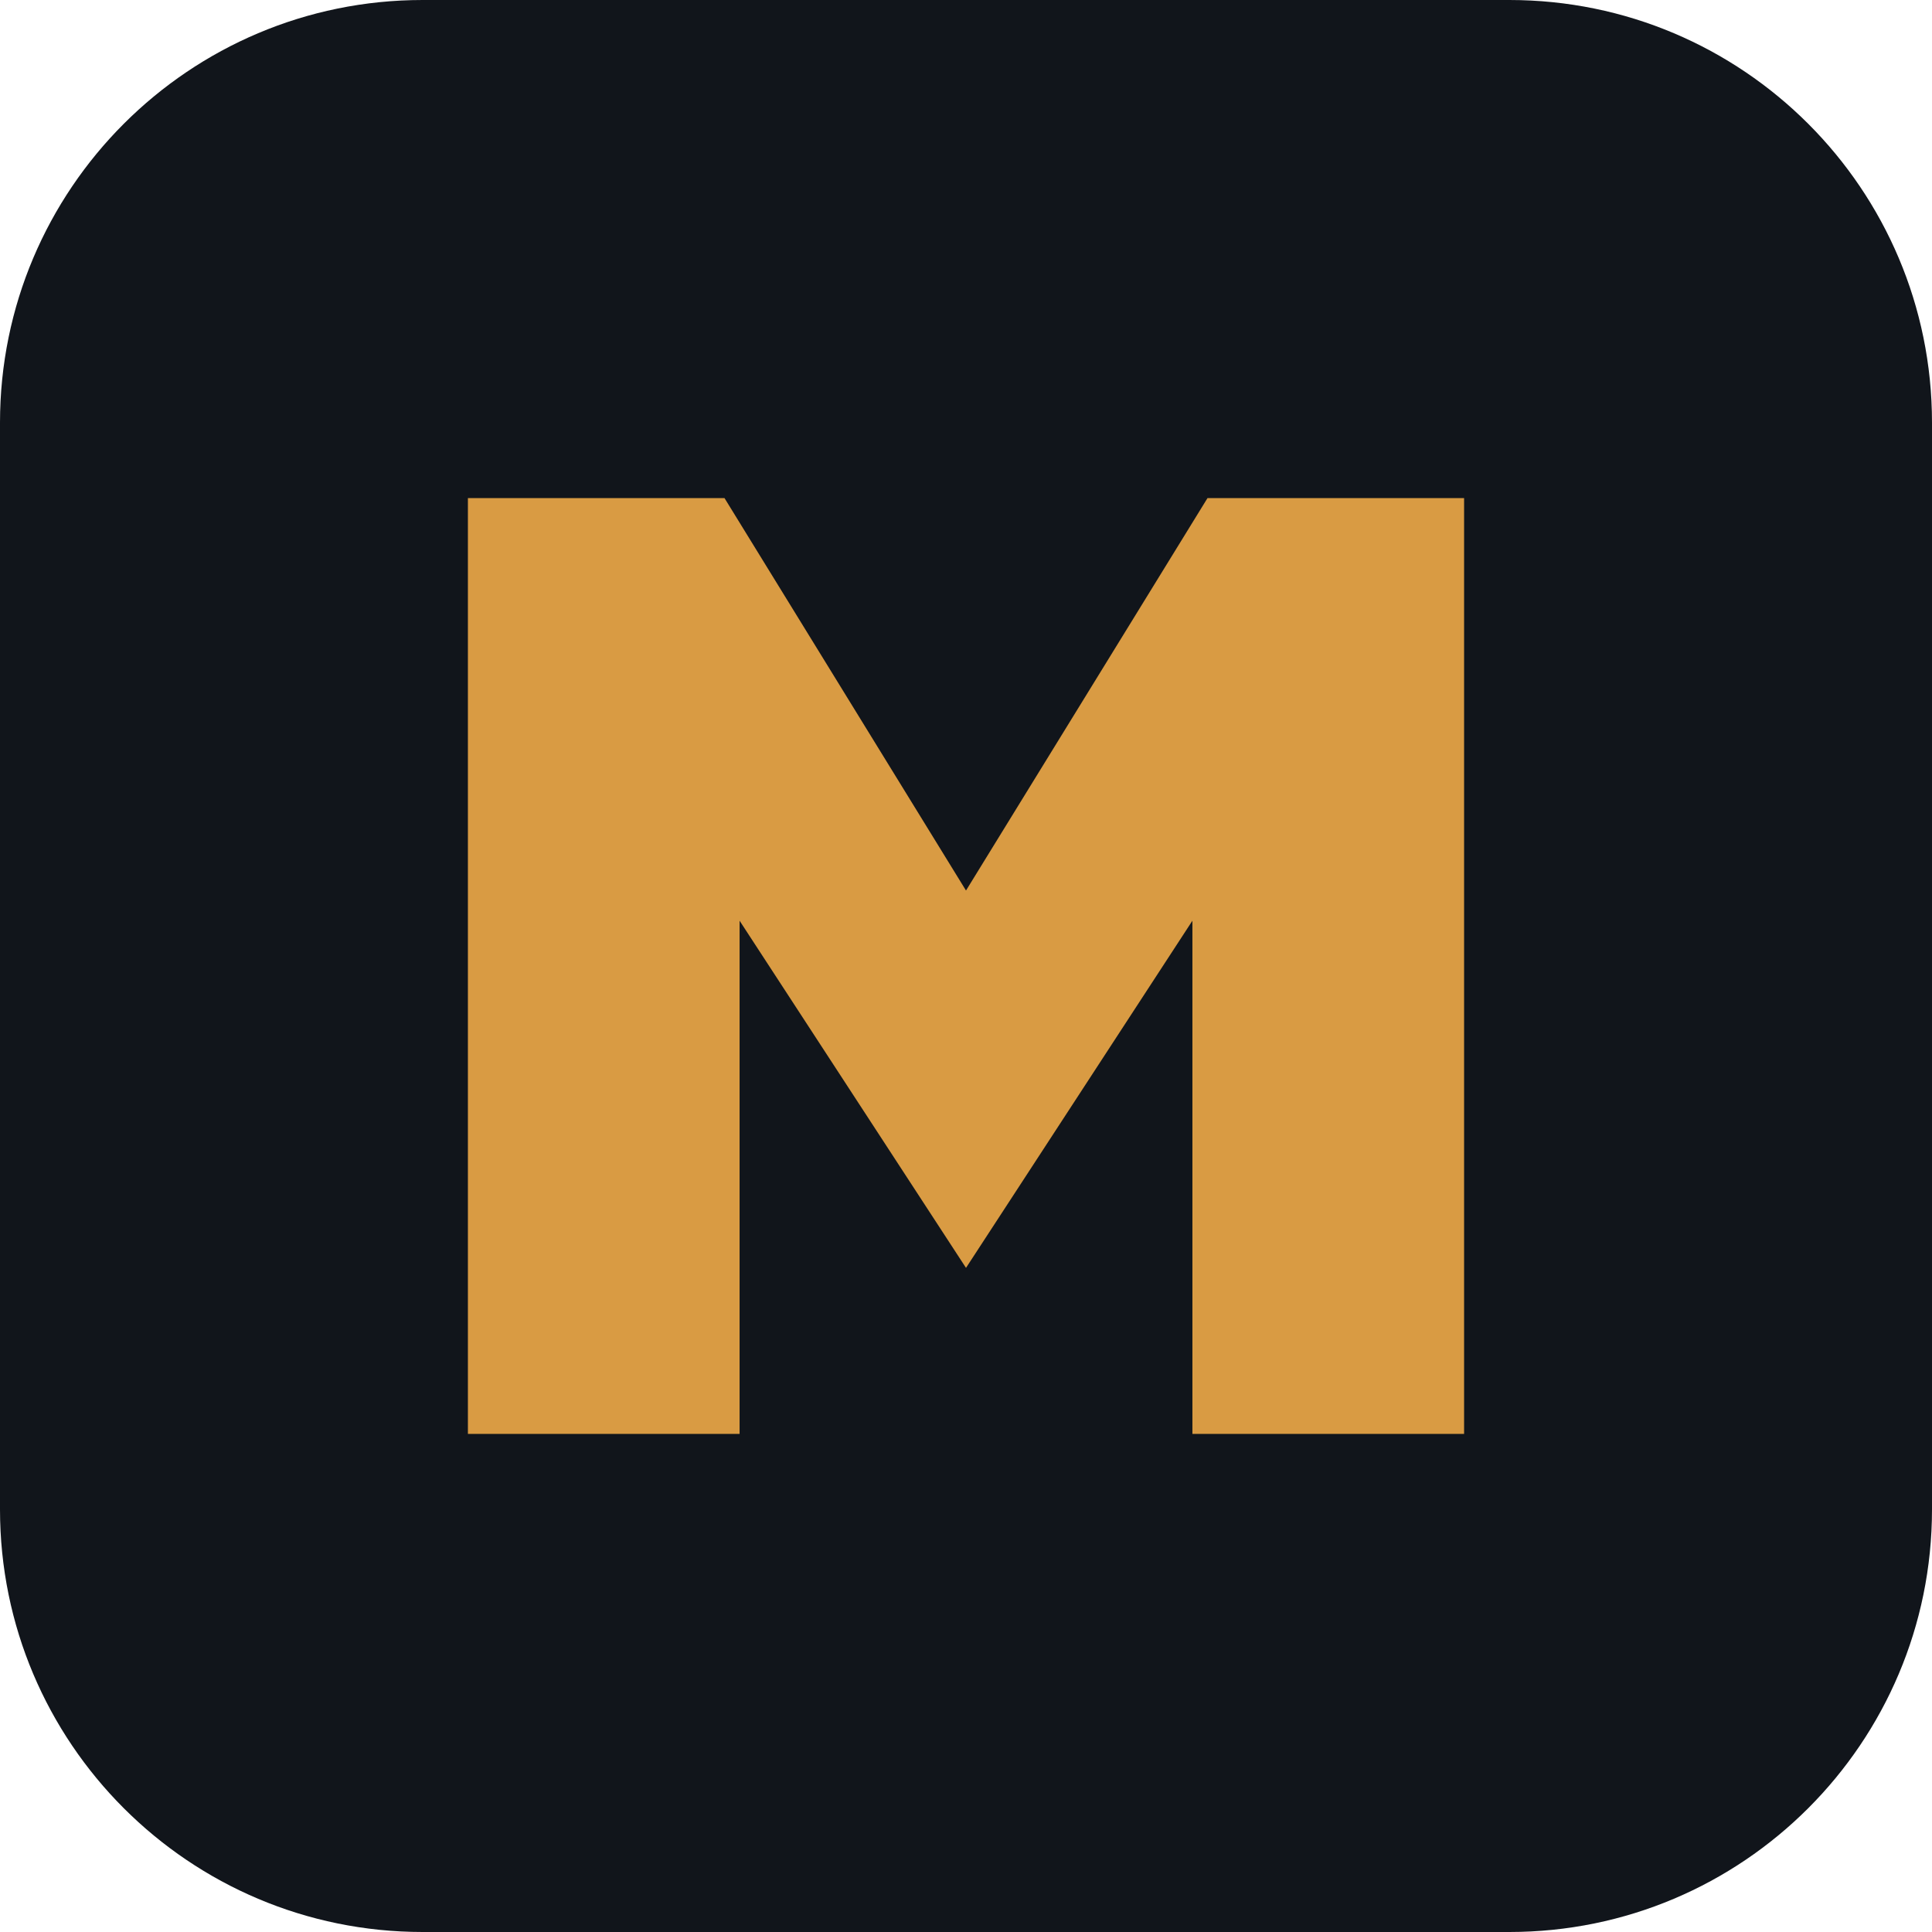
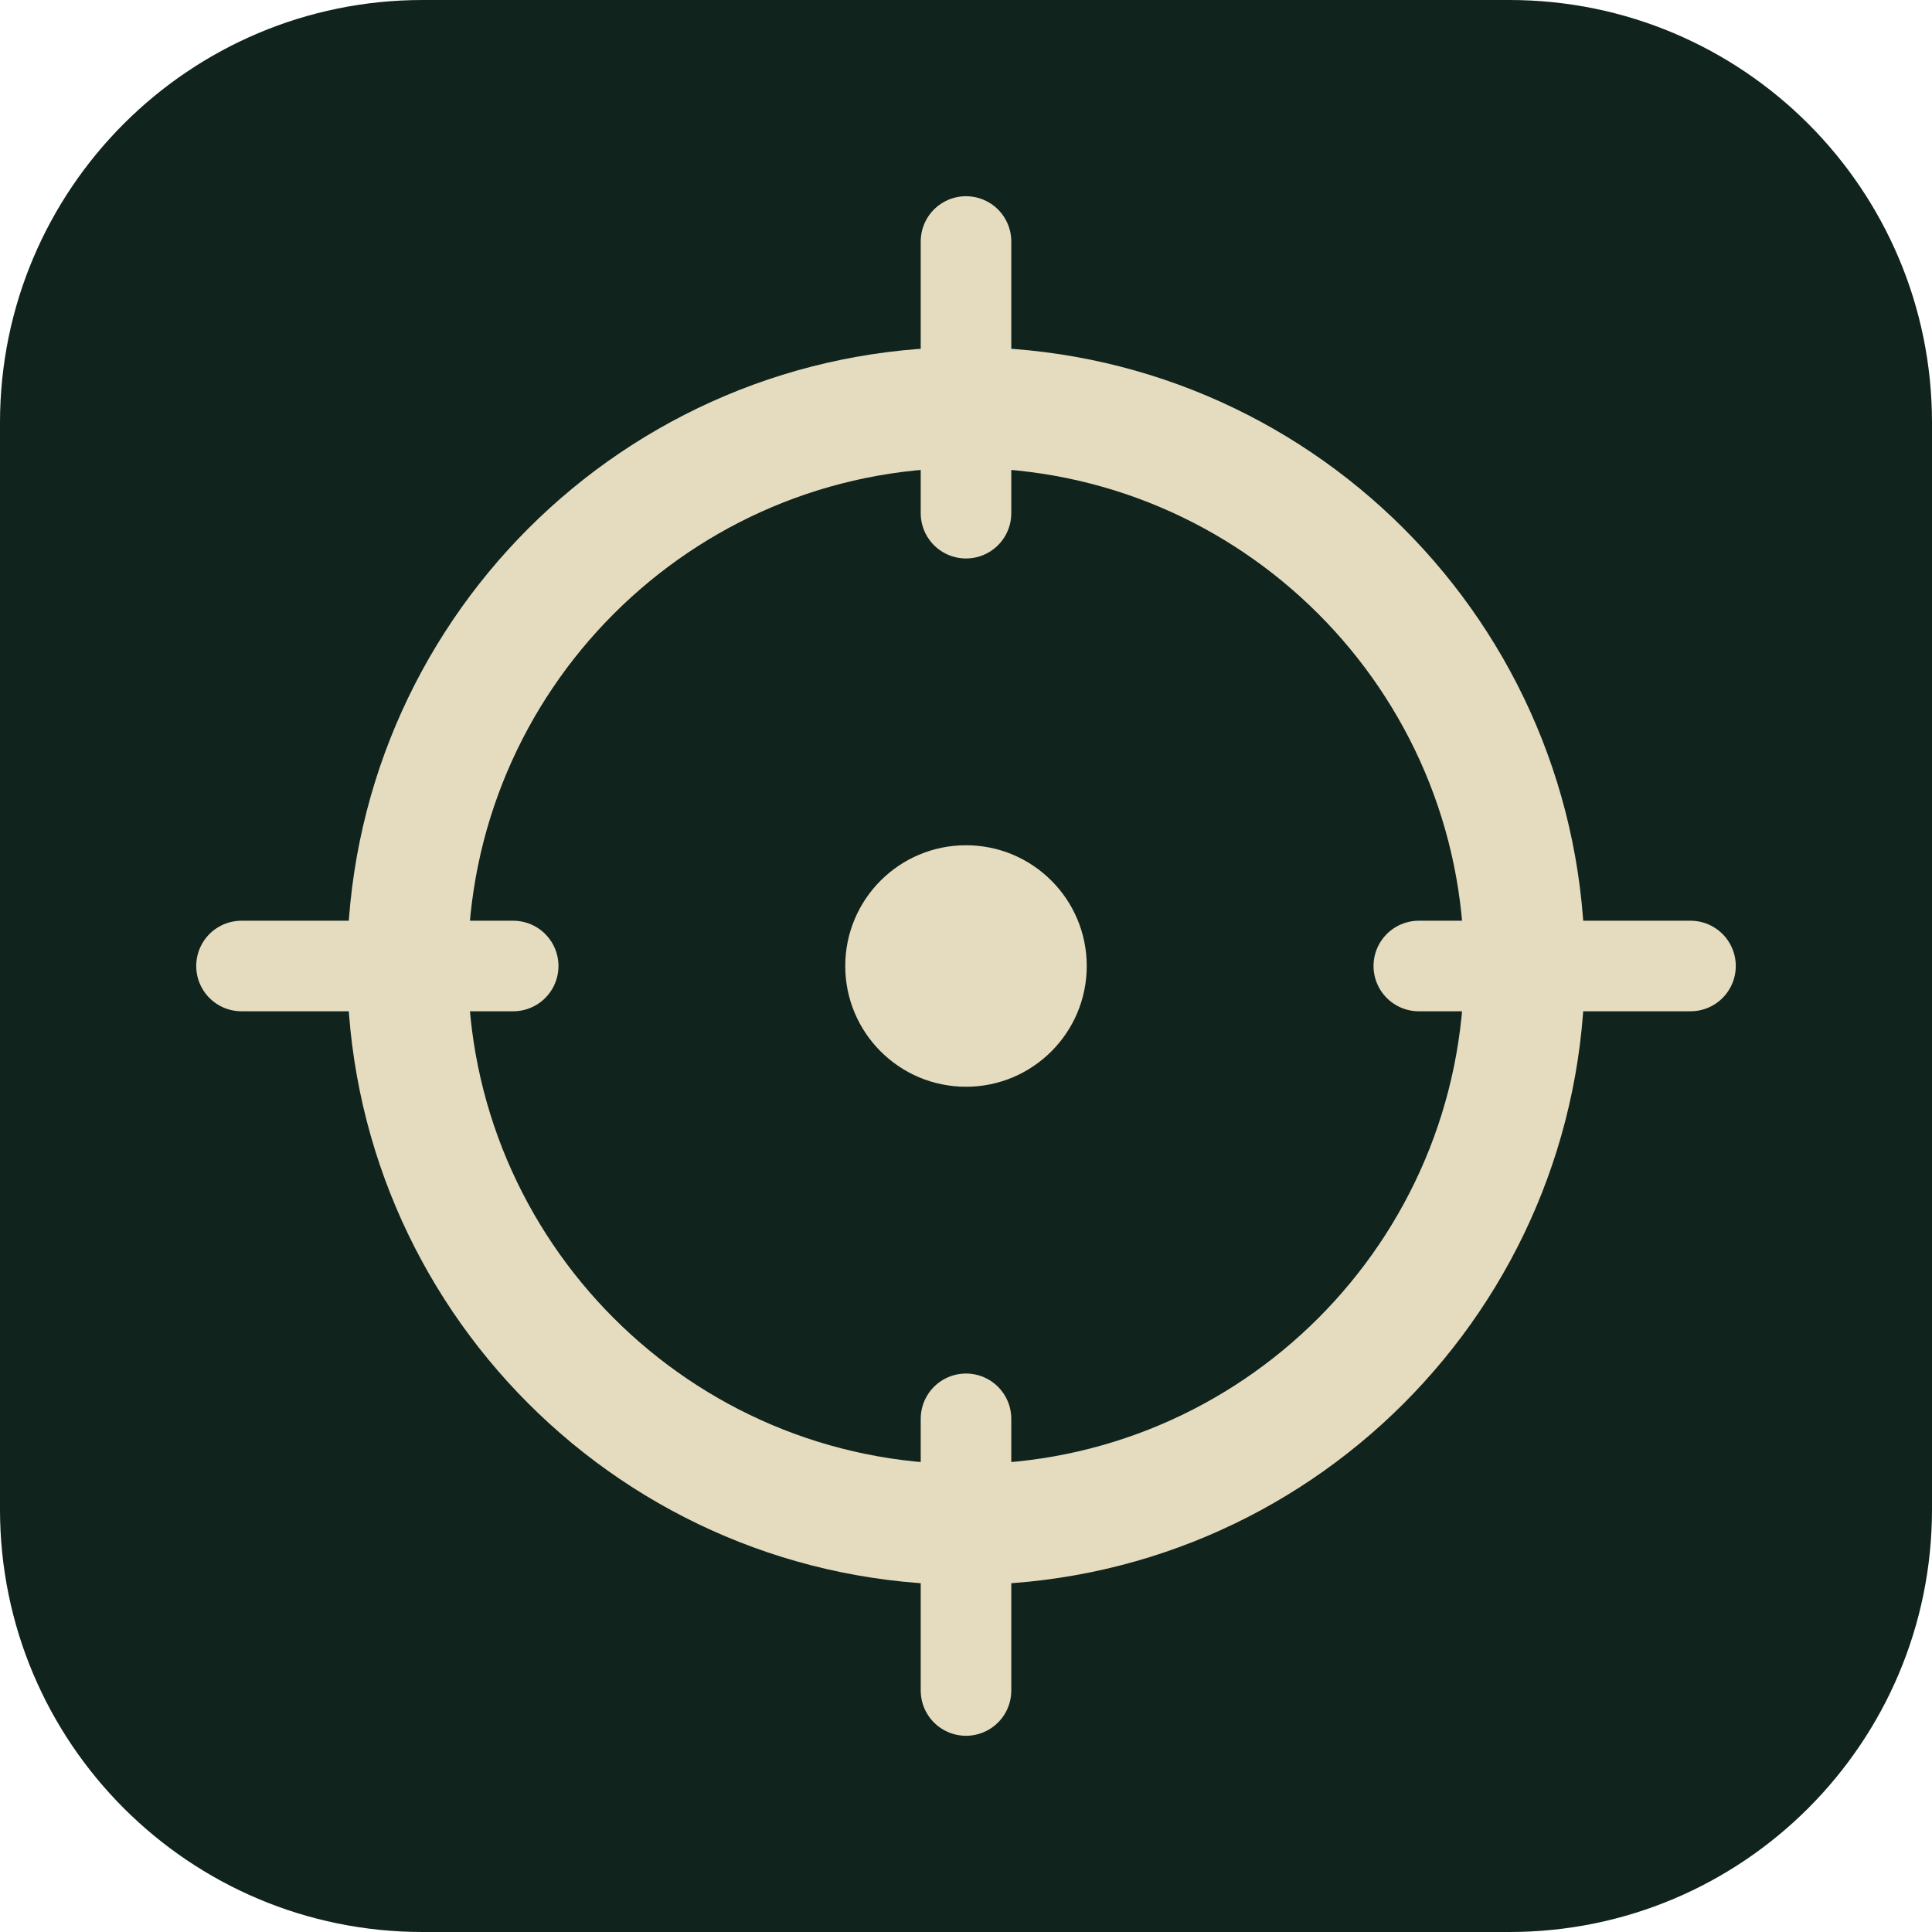
<svg xmlns="http://www.w3.org/2000/svg" viewBox="0 0 128 128">
-   <rect width="128" height="128" rx="28" fill="#11151b" />
-   <path d="M31 95V33h17l16 26 16-26h17v62H79V61L64 84 49 61v34z" fill="#d99b43" />
+   <rect width="128" height="128" rx="28" fill="#10231d" />
+   <circle cx="64" cy="64" r="37" fill="none" stroke="#e5dcc0" stroke-width="8" />
+   <circle cx="64" cy="64" r="8" fill="#e5dcc0" />
+   <path d="M64 16v18M64 94v18M16 64h18M94 64h18" stroke="#e5dcc0" stroke-width="6" stroke-linecap="round" />
</svg>
